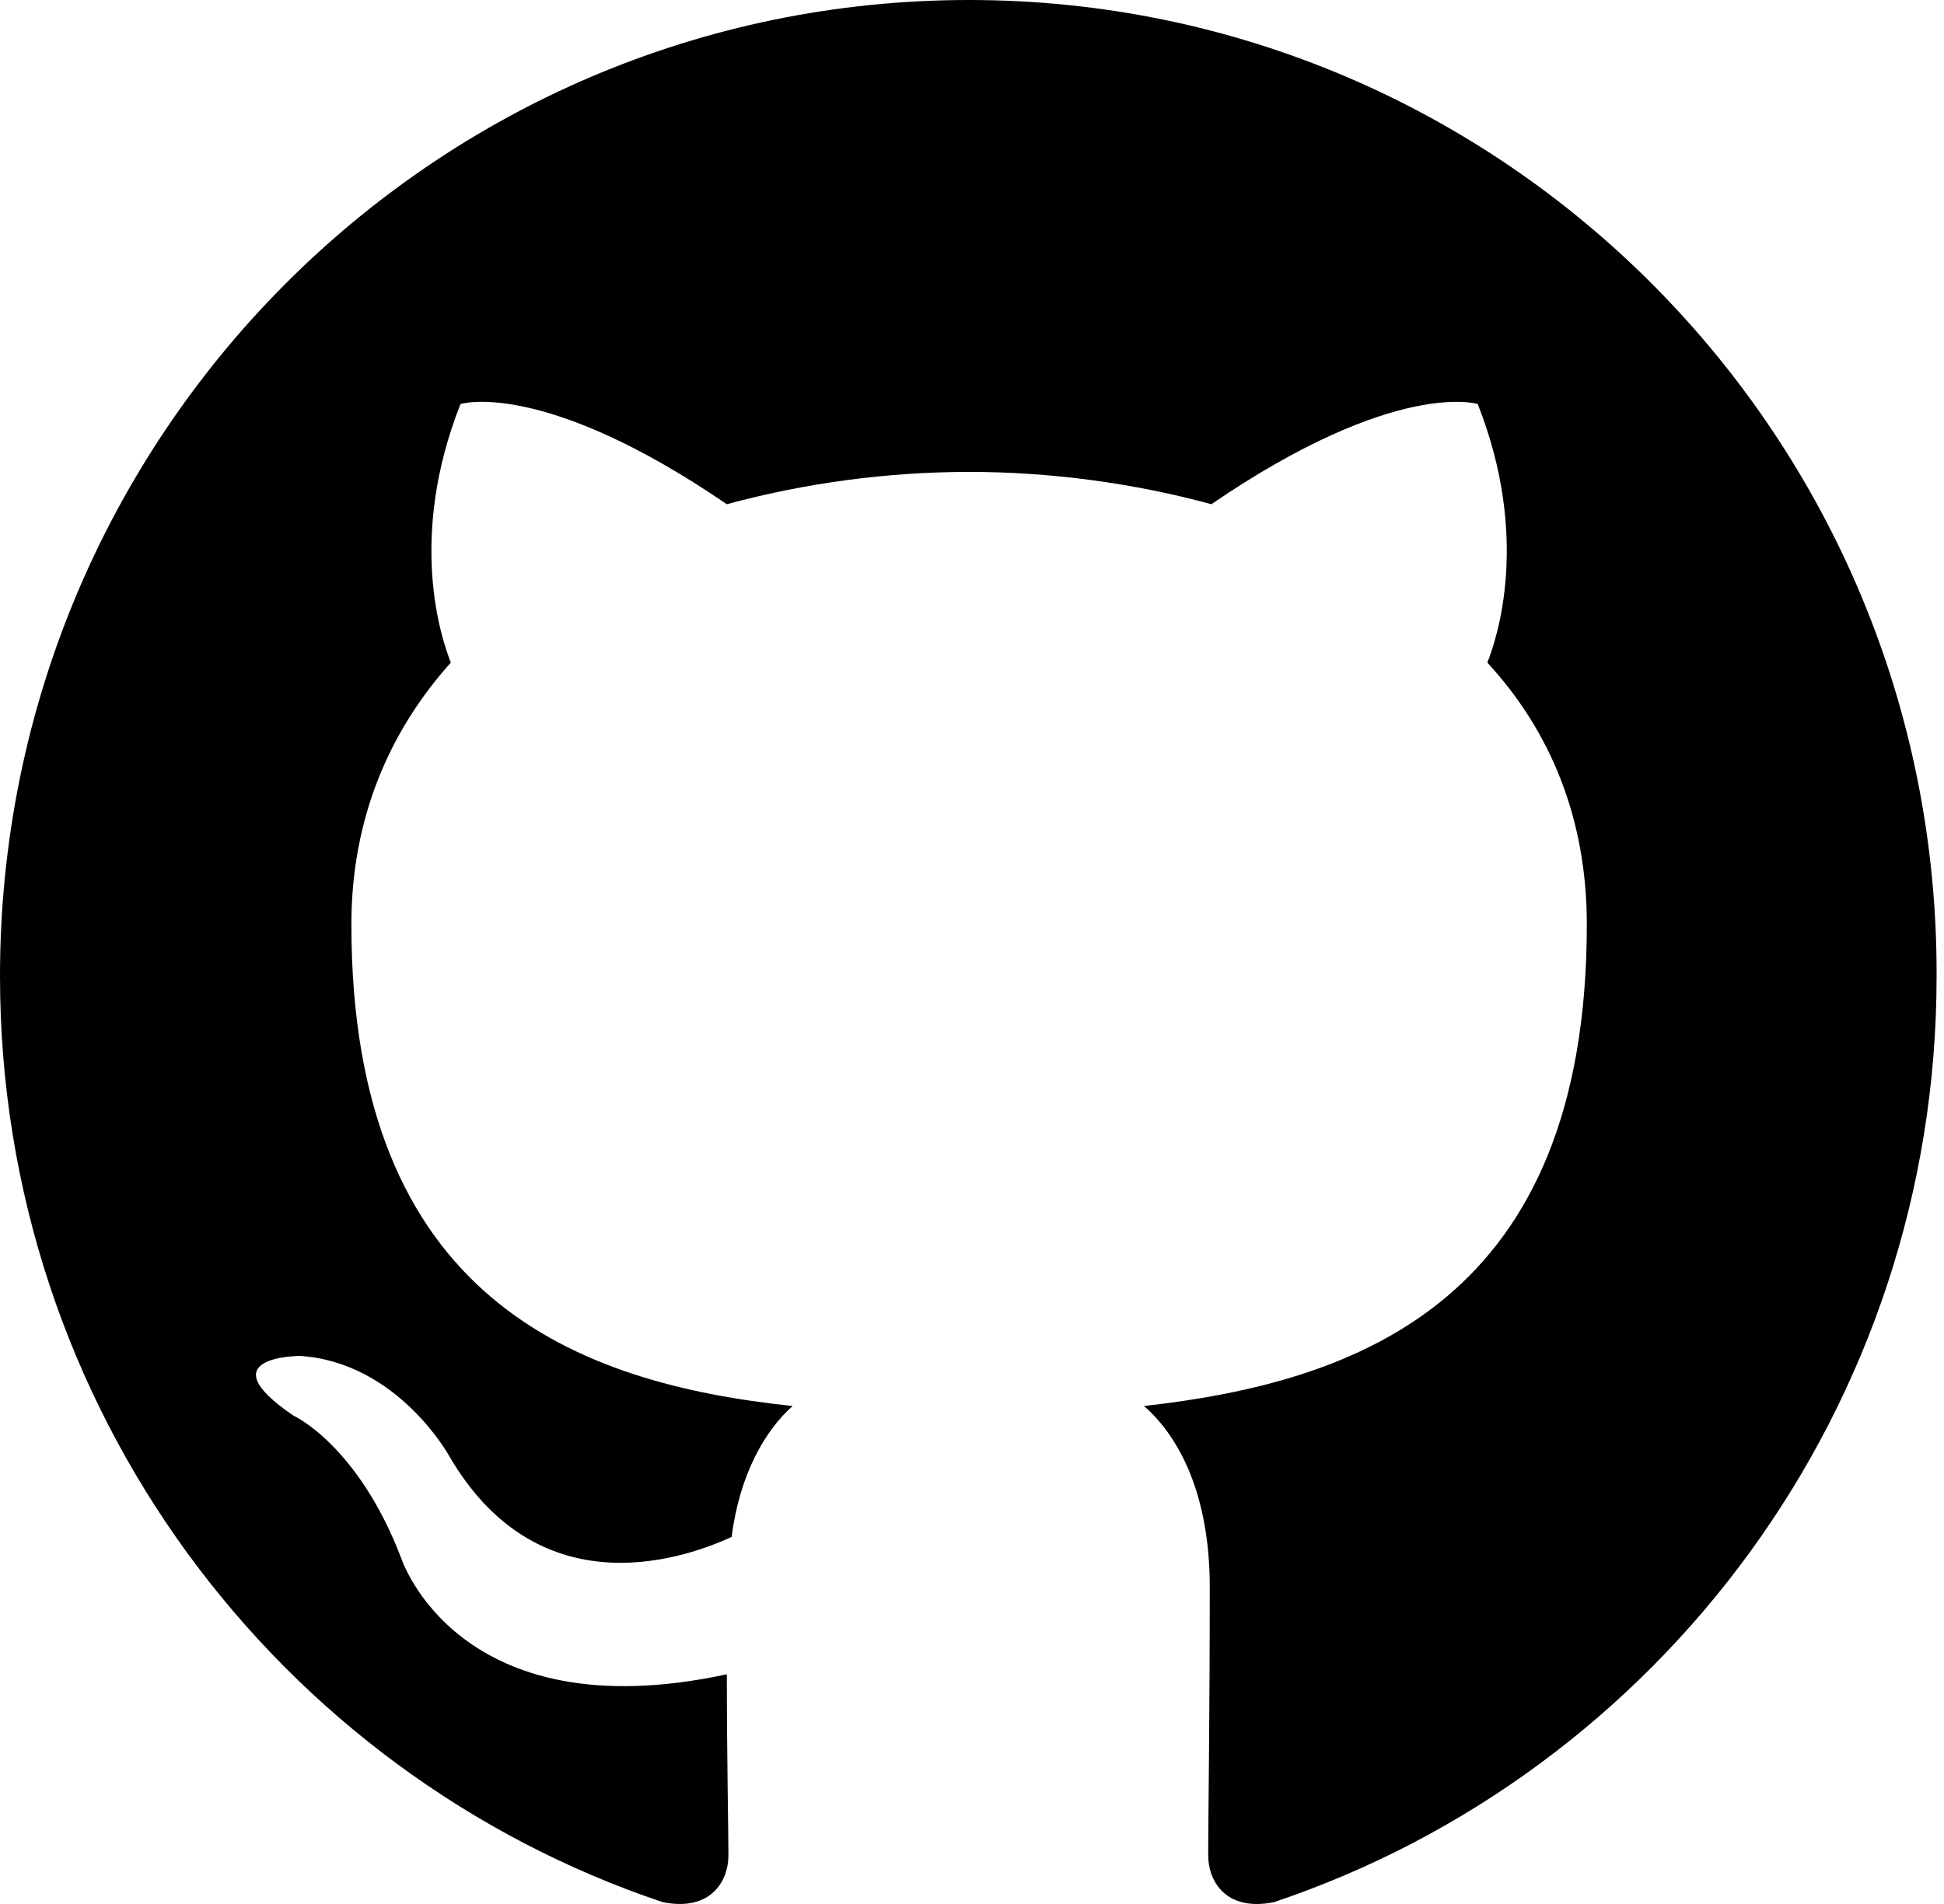
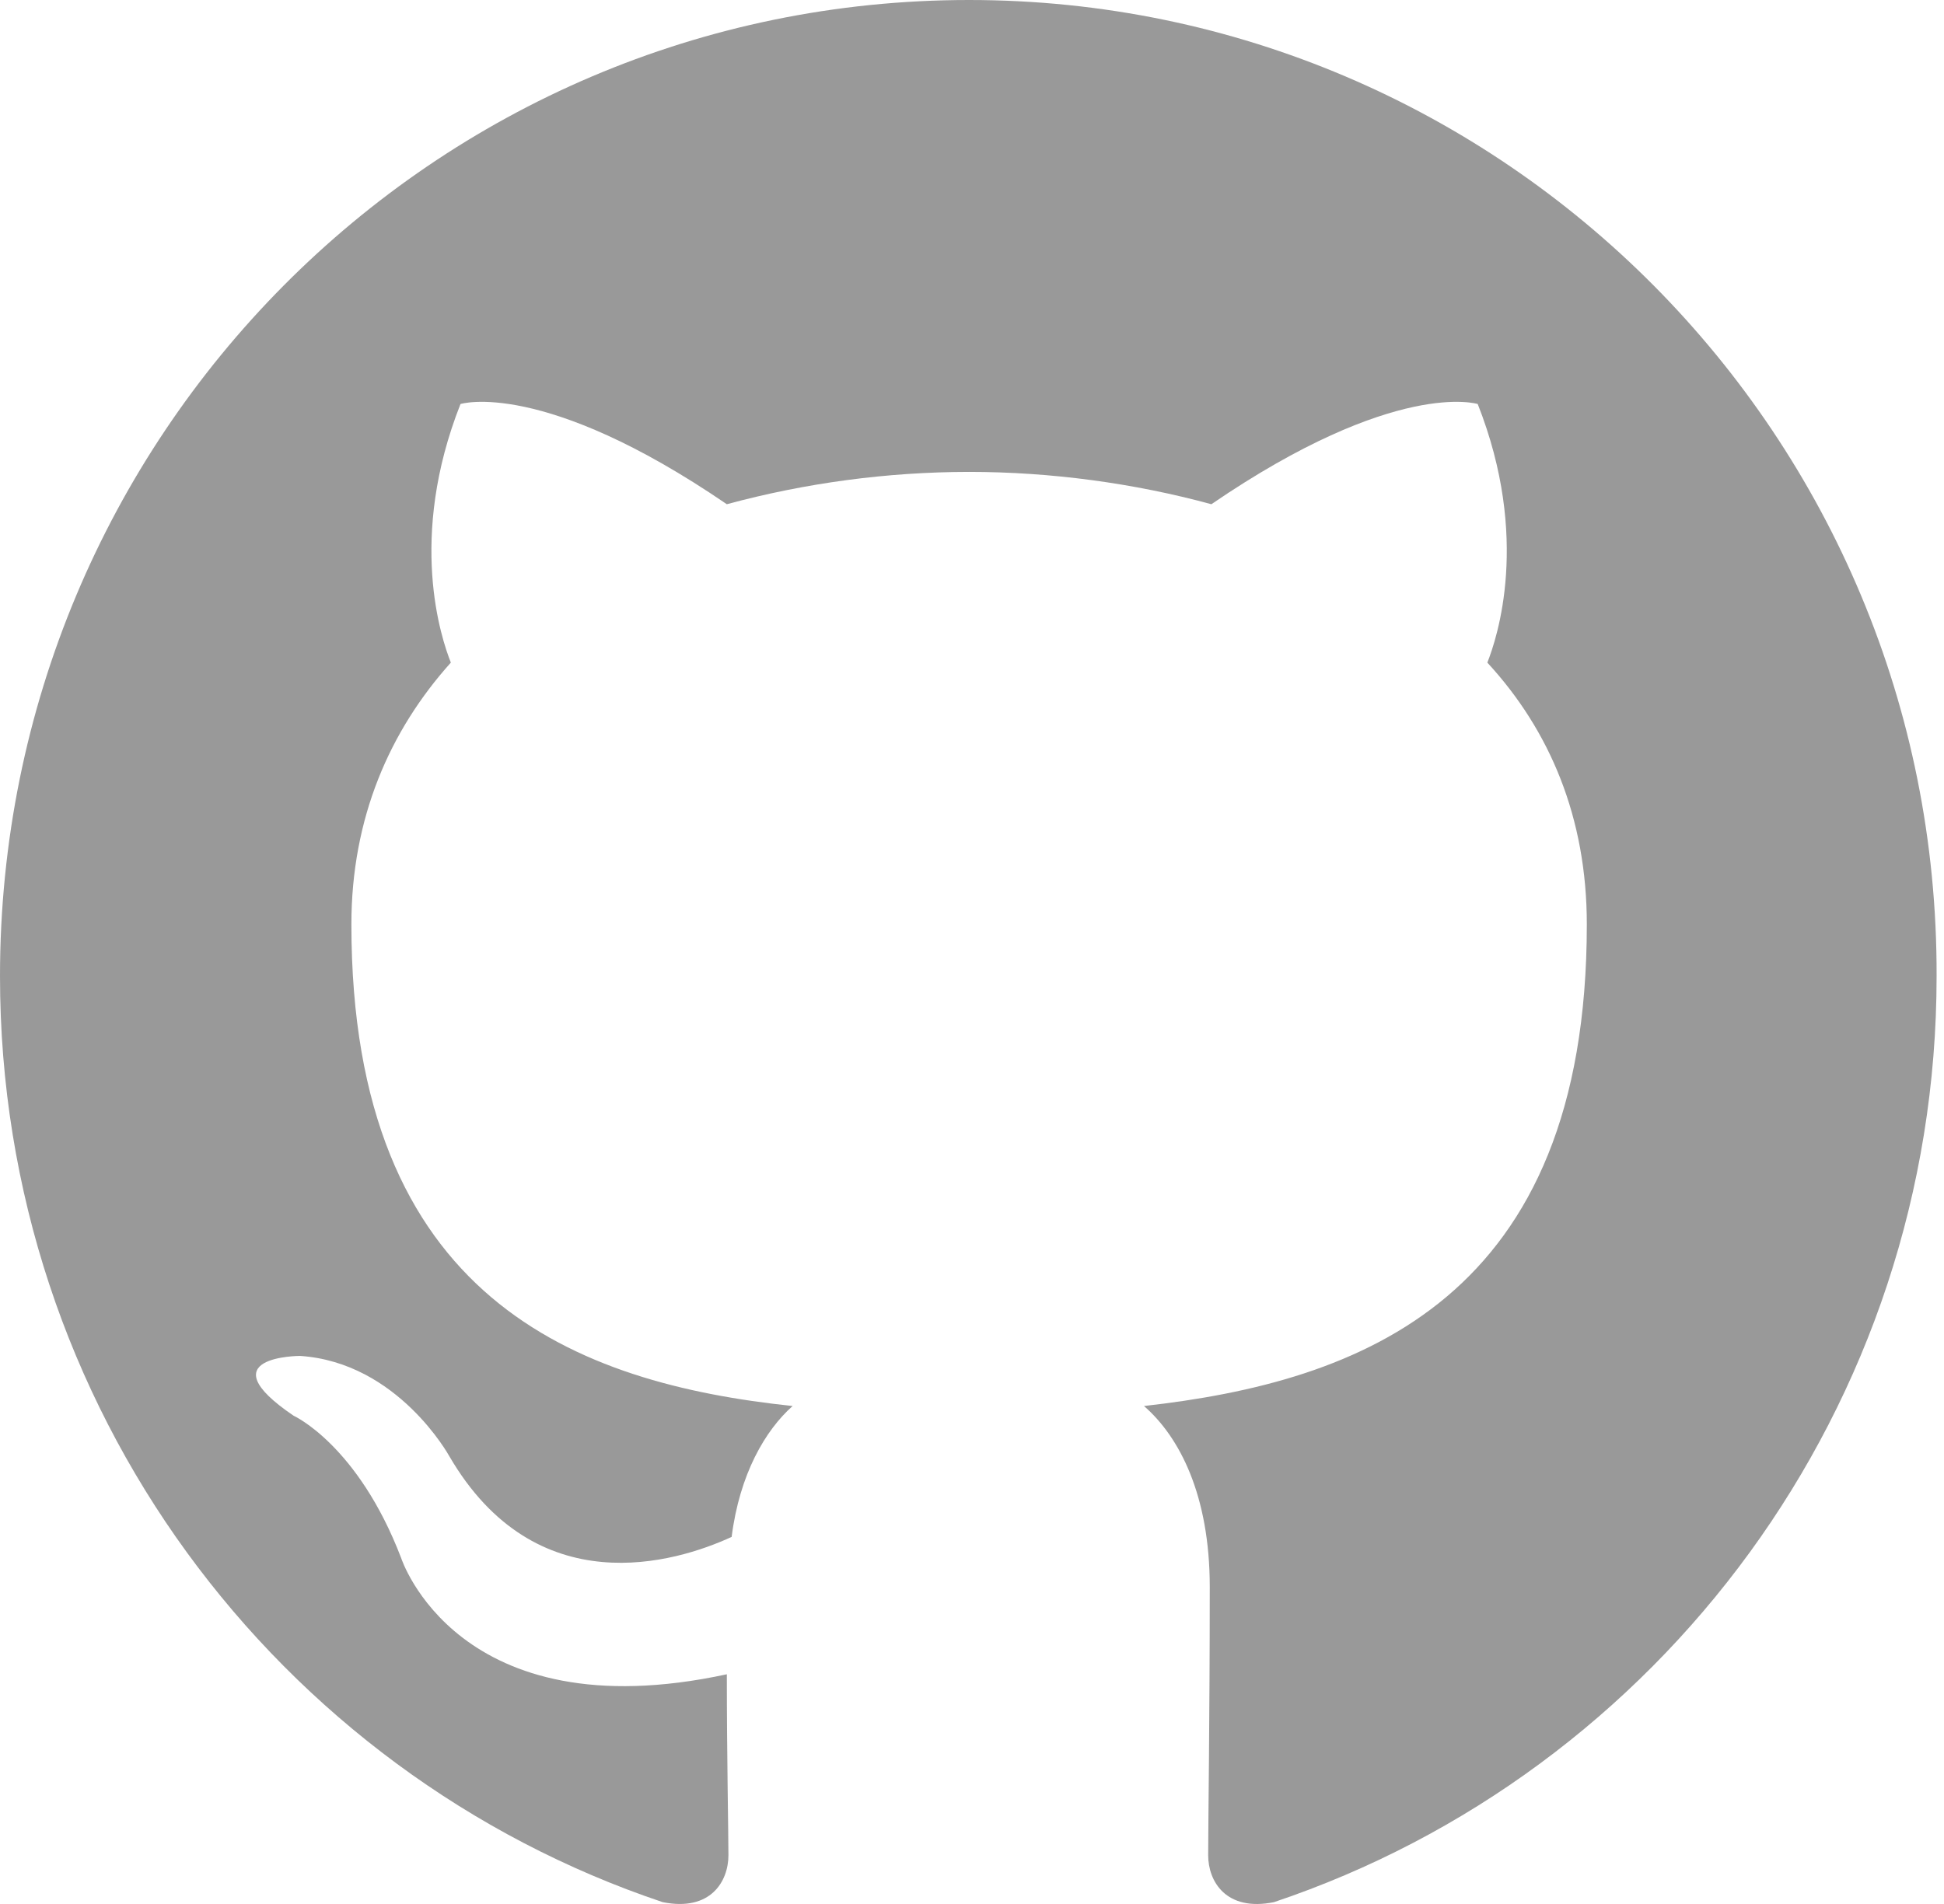
<svg xmlns="http://www.w3.org/2000/svg" width="98" height="96">
-   <path d="M48.854 0C21.839 0 0 22 0 49.217c0 21.756 13.993 40.172 33.405 46.69 2.427.49 3.316-1.059 3.316-2.362 0-1.141-.08-5.052-.08-9.127-13.59 2.934-16.42-5.867-16.42-5.867-2.184-5.704-5.42-7.17-5.42-7.17-4.448-3.015.324-3.015.324-3.015 4.934.326 7.523 5.052 7.523 5.052 4.367 7.496 11.404 5.378 14.235 4.074.404-3.178 1.699-5.378 3.074-6.6-10.839-1.141-22.243-5.378-22.243-24.283 0-5.378 1.94-9.778 5.014-13.2-.485-1.222-2.184-6.275.486-13.038 0 0 4.125-1.304 13.426 5.052a46.97 46.97 0 0 1 12.214-1.63c4.125 0 8.33.571 12.213 1.63 9.302-6.356 13.427-5.052 13.427-5.052 2.67 6.763.97 11.816.485 13.038 3.155 3.422 5.015 7.822 5.015 13.2 0 18.905-11.404 23.06-22.324 24.283 1.78 1.548 3.316 4.481 3.316 9.126 0 6.6-.08 11.897-.08 13.526 0 1.304.89 2.853 3.316 2.364 19.412-6.52 33.405-24.935 33.405-46.691C97.707 22 75.788 0 48.854 0z" fill="#000" />
+   <path d="M48.854 0C21.839 0 0 22 0 49.217c0 21.756 13.993 40.172 33.405 46.69 2.427.49 3.316-1.059 3.316-2.362 0-1.141-.08-5.052-.08-9.127-13.59 2.934-16.42-5.867-16.42-5.867-2.184-5.704-5.42-7.17-5.42-7.17-4.448-3.015.324-3.015.324-3.015 4.934.326 7.523 5.052 7.523 5.052 4.367 7.496 11.404 5.378 14.235 4.074.404-3.178 1.699-5.378 3.074-6.6-10.839-1.141-22.243-5.378-22.243-24.283 0-5.378 1.94-9.778 5.014-13.2-.485-1.222-2.184-6.275.486-13.038 0 0 4.125-1.304 13.426 5.052a46.97 46.97 0 0 1 12.214-1.63c4.125 0 8.33.571 12.213 1.63 9.302-6.356 13.427-5.052 13.427-5.052 2.67 6.763.97 11.816.485 13.038 3.155 3.422 5.015 7.822 5.015 13.2 0 18.905-11.404 23.06-22.324 24.283 1.78 1.548 3.316 4.481 3.316 9.126 0 6.6-.08 11.897-.08 13.526 0 1.304.89 2.853 3.316 2.364 19.412-6.52 33.405-24.935 33.405-46.691C97.707 22 75.788 0 48.854 0z" fill="#999" />
</svg>
